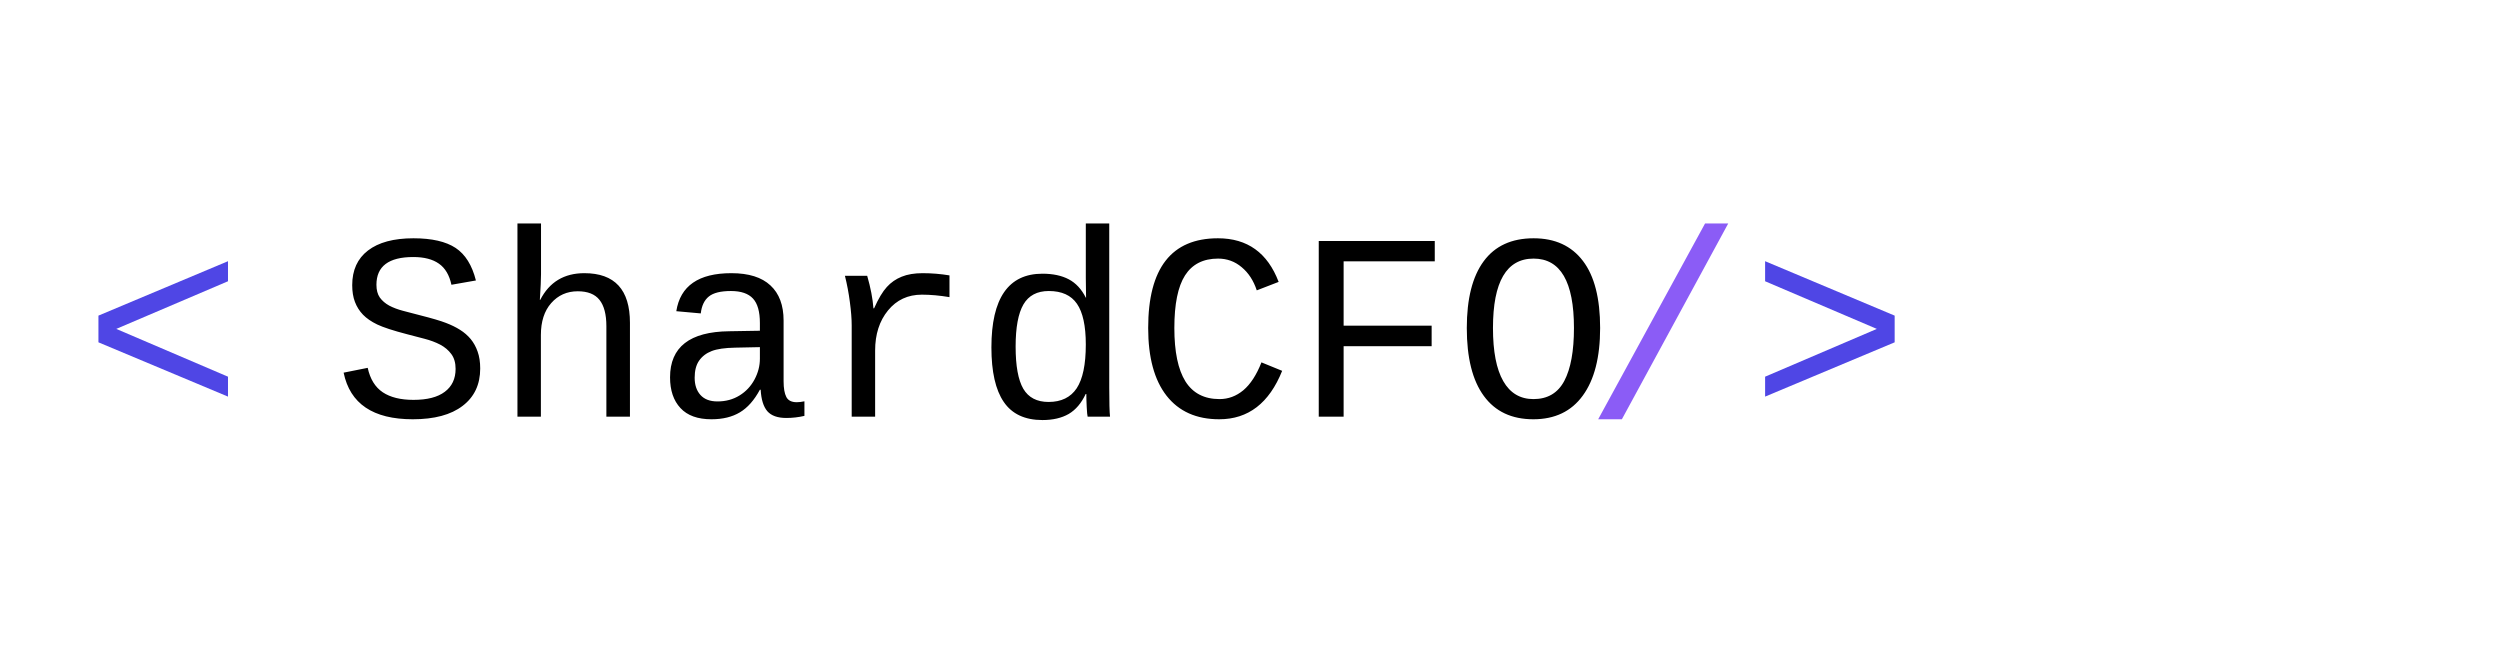
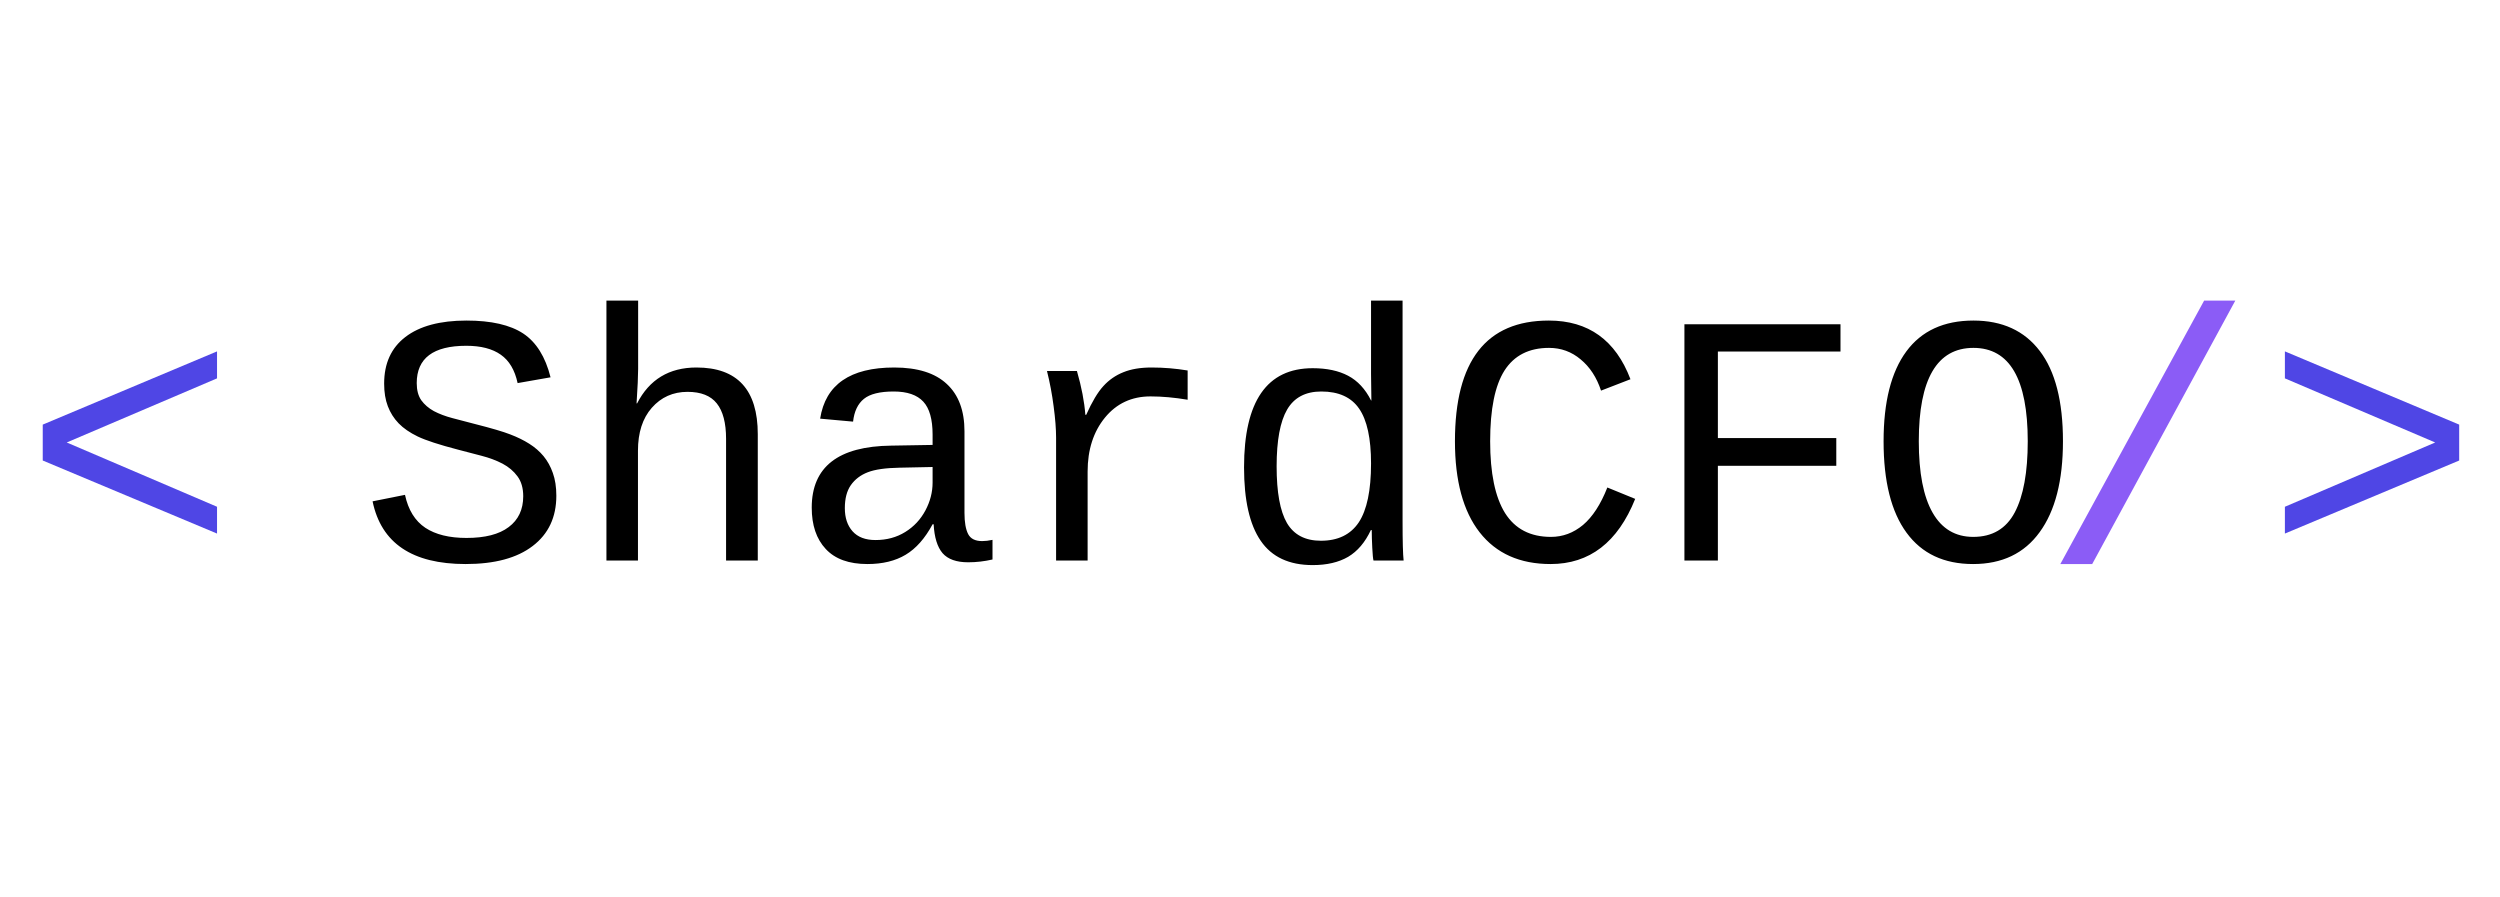
- <svg xmlns="http://www.w3.org/2000/svg" viewBox="0 0 300 80" preserveAspectRatio="xMidYMid meet" data-bbox="10 23 219.203 37" height="80" width="300" data-type="ugc" role="presentation" aria-hidden="true" aria-label="">
+ <svg xmlns="http://www.w3.org/2000/svg" viewBox="8 0 223 80" preserveAspectRatio="xMidYMid meet" data-bbox="10 23 219.203 37" height="80" width="223" data-type="ugc" role="presentation" aria-hidden="true" aria-label="">
  <g>
    <text fill="#4F46E5" font-size="32" font-family="Courier New" y="50" x="10" style="fill: rgb(79, 70, 229) !important;">&lt;</text>
    <text fill="#000000" font-size="32" font-family="Courier New" y="50" x="40" style="fill: rgb(0, 0, 0) !important;">ShardCFO</text>
    <text fill="#8B5CF6" font-size="32" font-family="Courier New" y="50" x="190" style="fill: rgb(139, 92, 246) !important;">/</text>
    <text fill="#4F46E5" font-size="32" font-family="Courier New" y="50" x="210" style="fill: rgb(79, 70, 229) !important;">&gt;</text>
  </g>
</svg>
